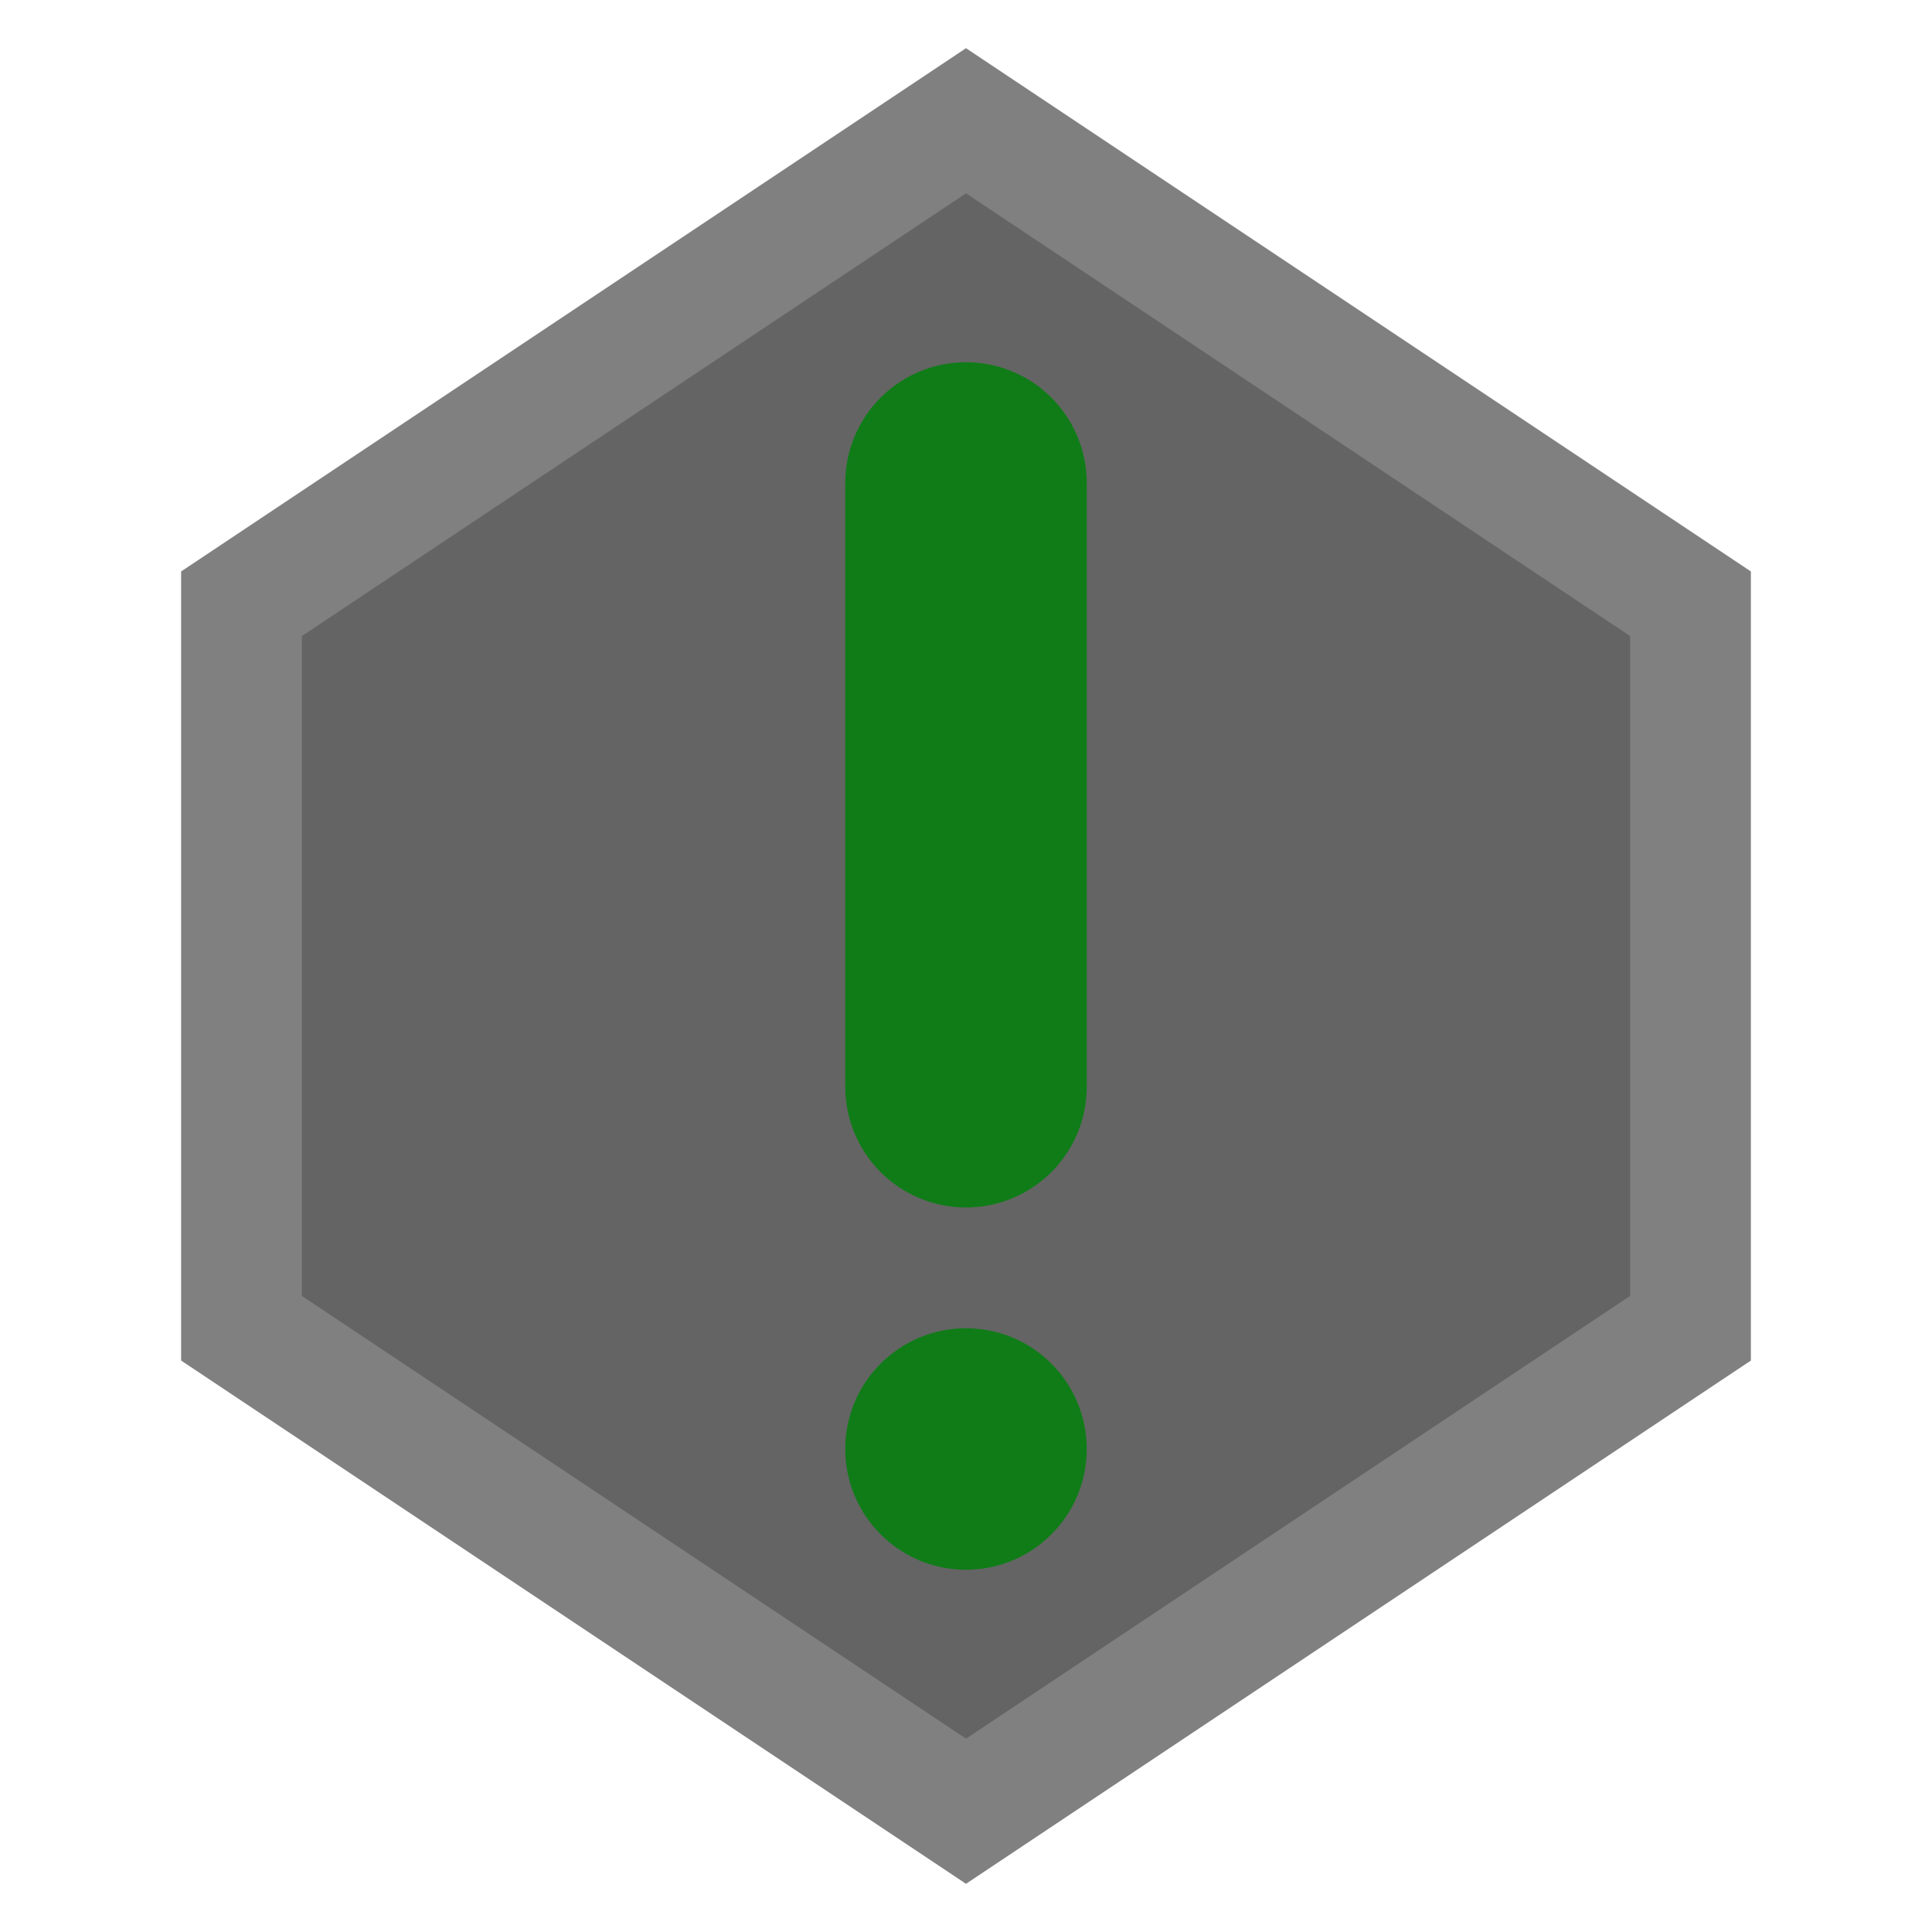
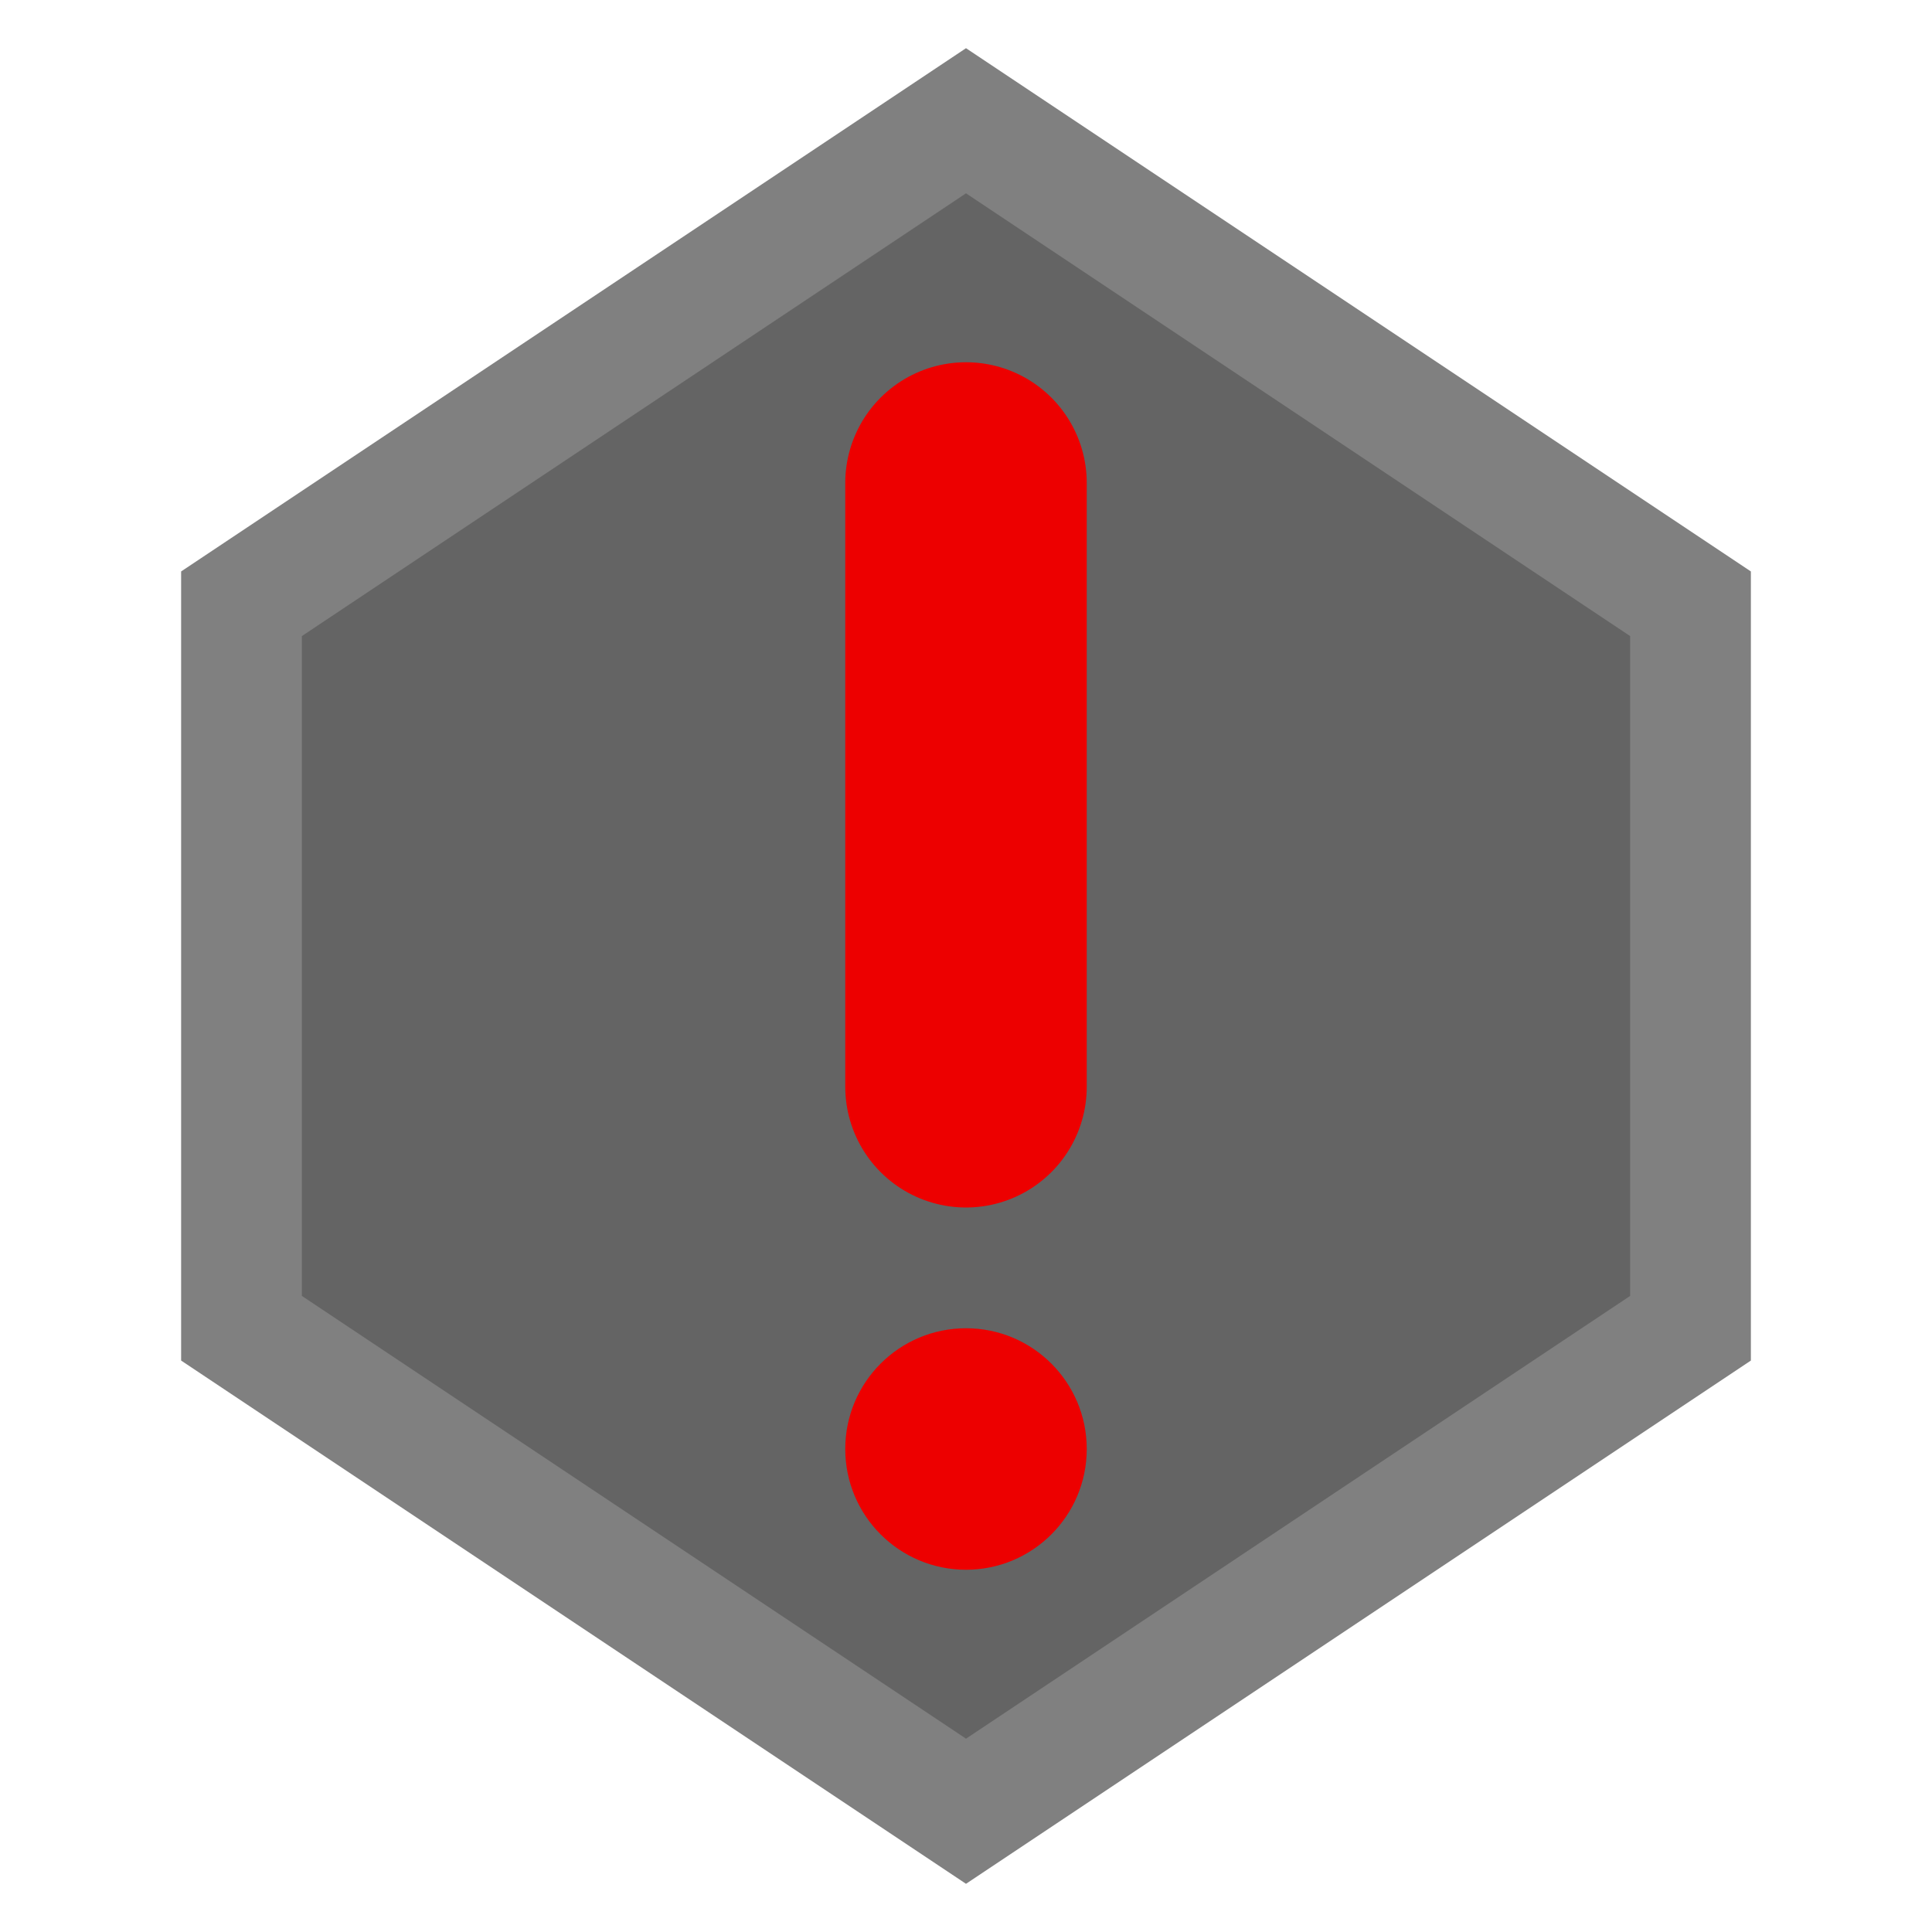
<svg xmlns="http://www.w3.org/2000/svg" version="1.0" id="Layer_1" x="0px" y="0px" viewBox="0 0 16 16" enable-background="new 0 0 16 16" xml:space="preserve">
  <g id="error_tick">
    <path fill="#646464" stroke="#808080" d="M 8 1.85 M 8 1 L 2 5 v 2 v 4 l 6 4 l 6 -4 V 7 V 5 L 8 1 L 8 1 z" />
-     <path fill="none" stroke="#107C18" stroke-linecap="round" stroke-width="2" d="M8 4 L8 9" />
-     <circle fill="#107C18" cx="8" cy="12" r="1" />
+     <path fill="none" stroke="#ed0000" stroke-linecap="round" stroke-width="2" d="M8 4 L8 9" />
+     <circle fill="#ed0000" cx="8" cy="12" r="1" />
  </g>
</svg>
